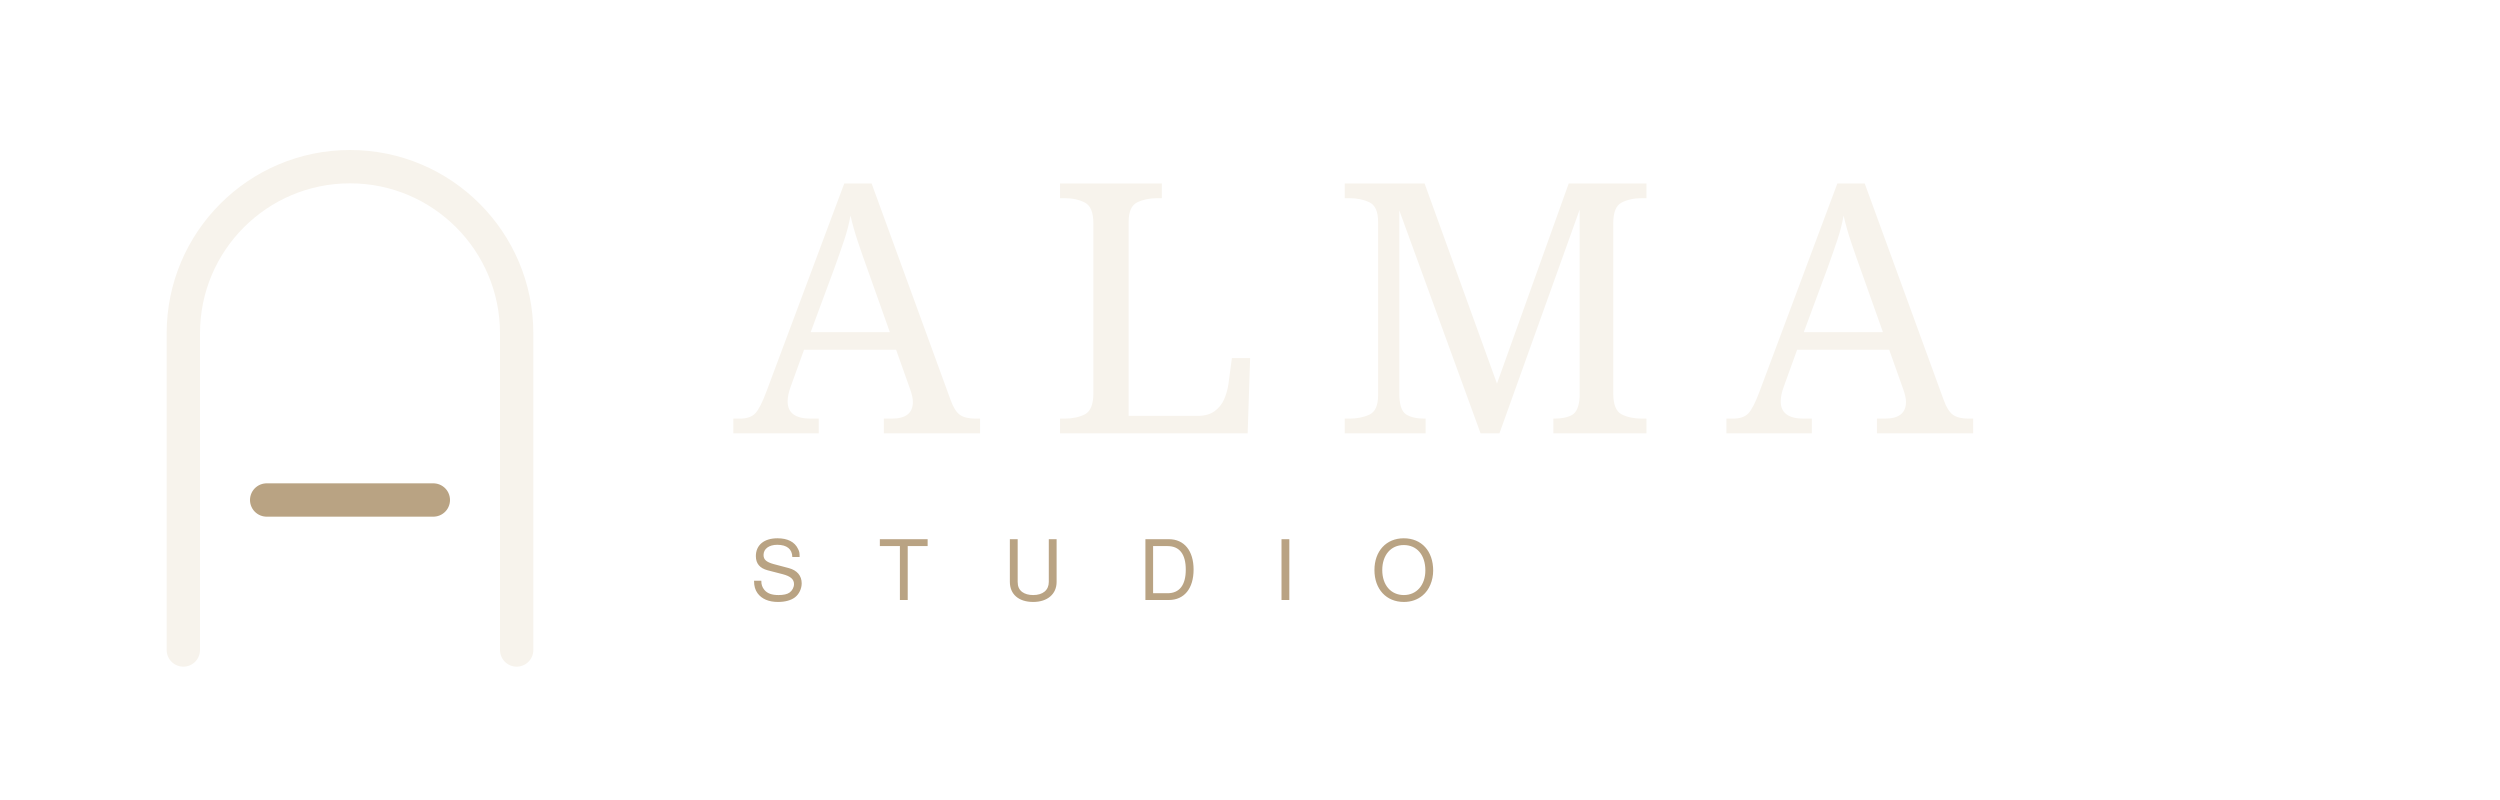
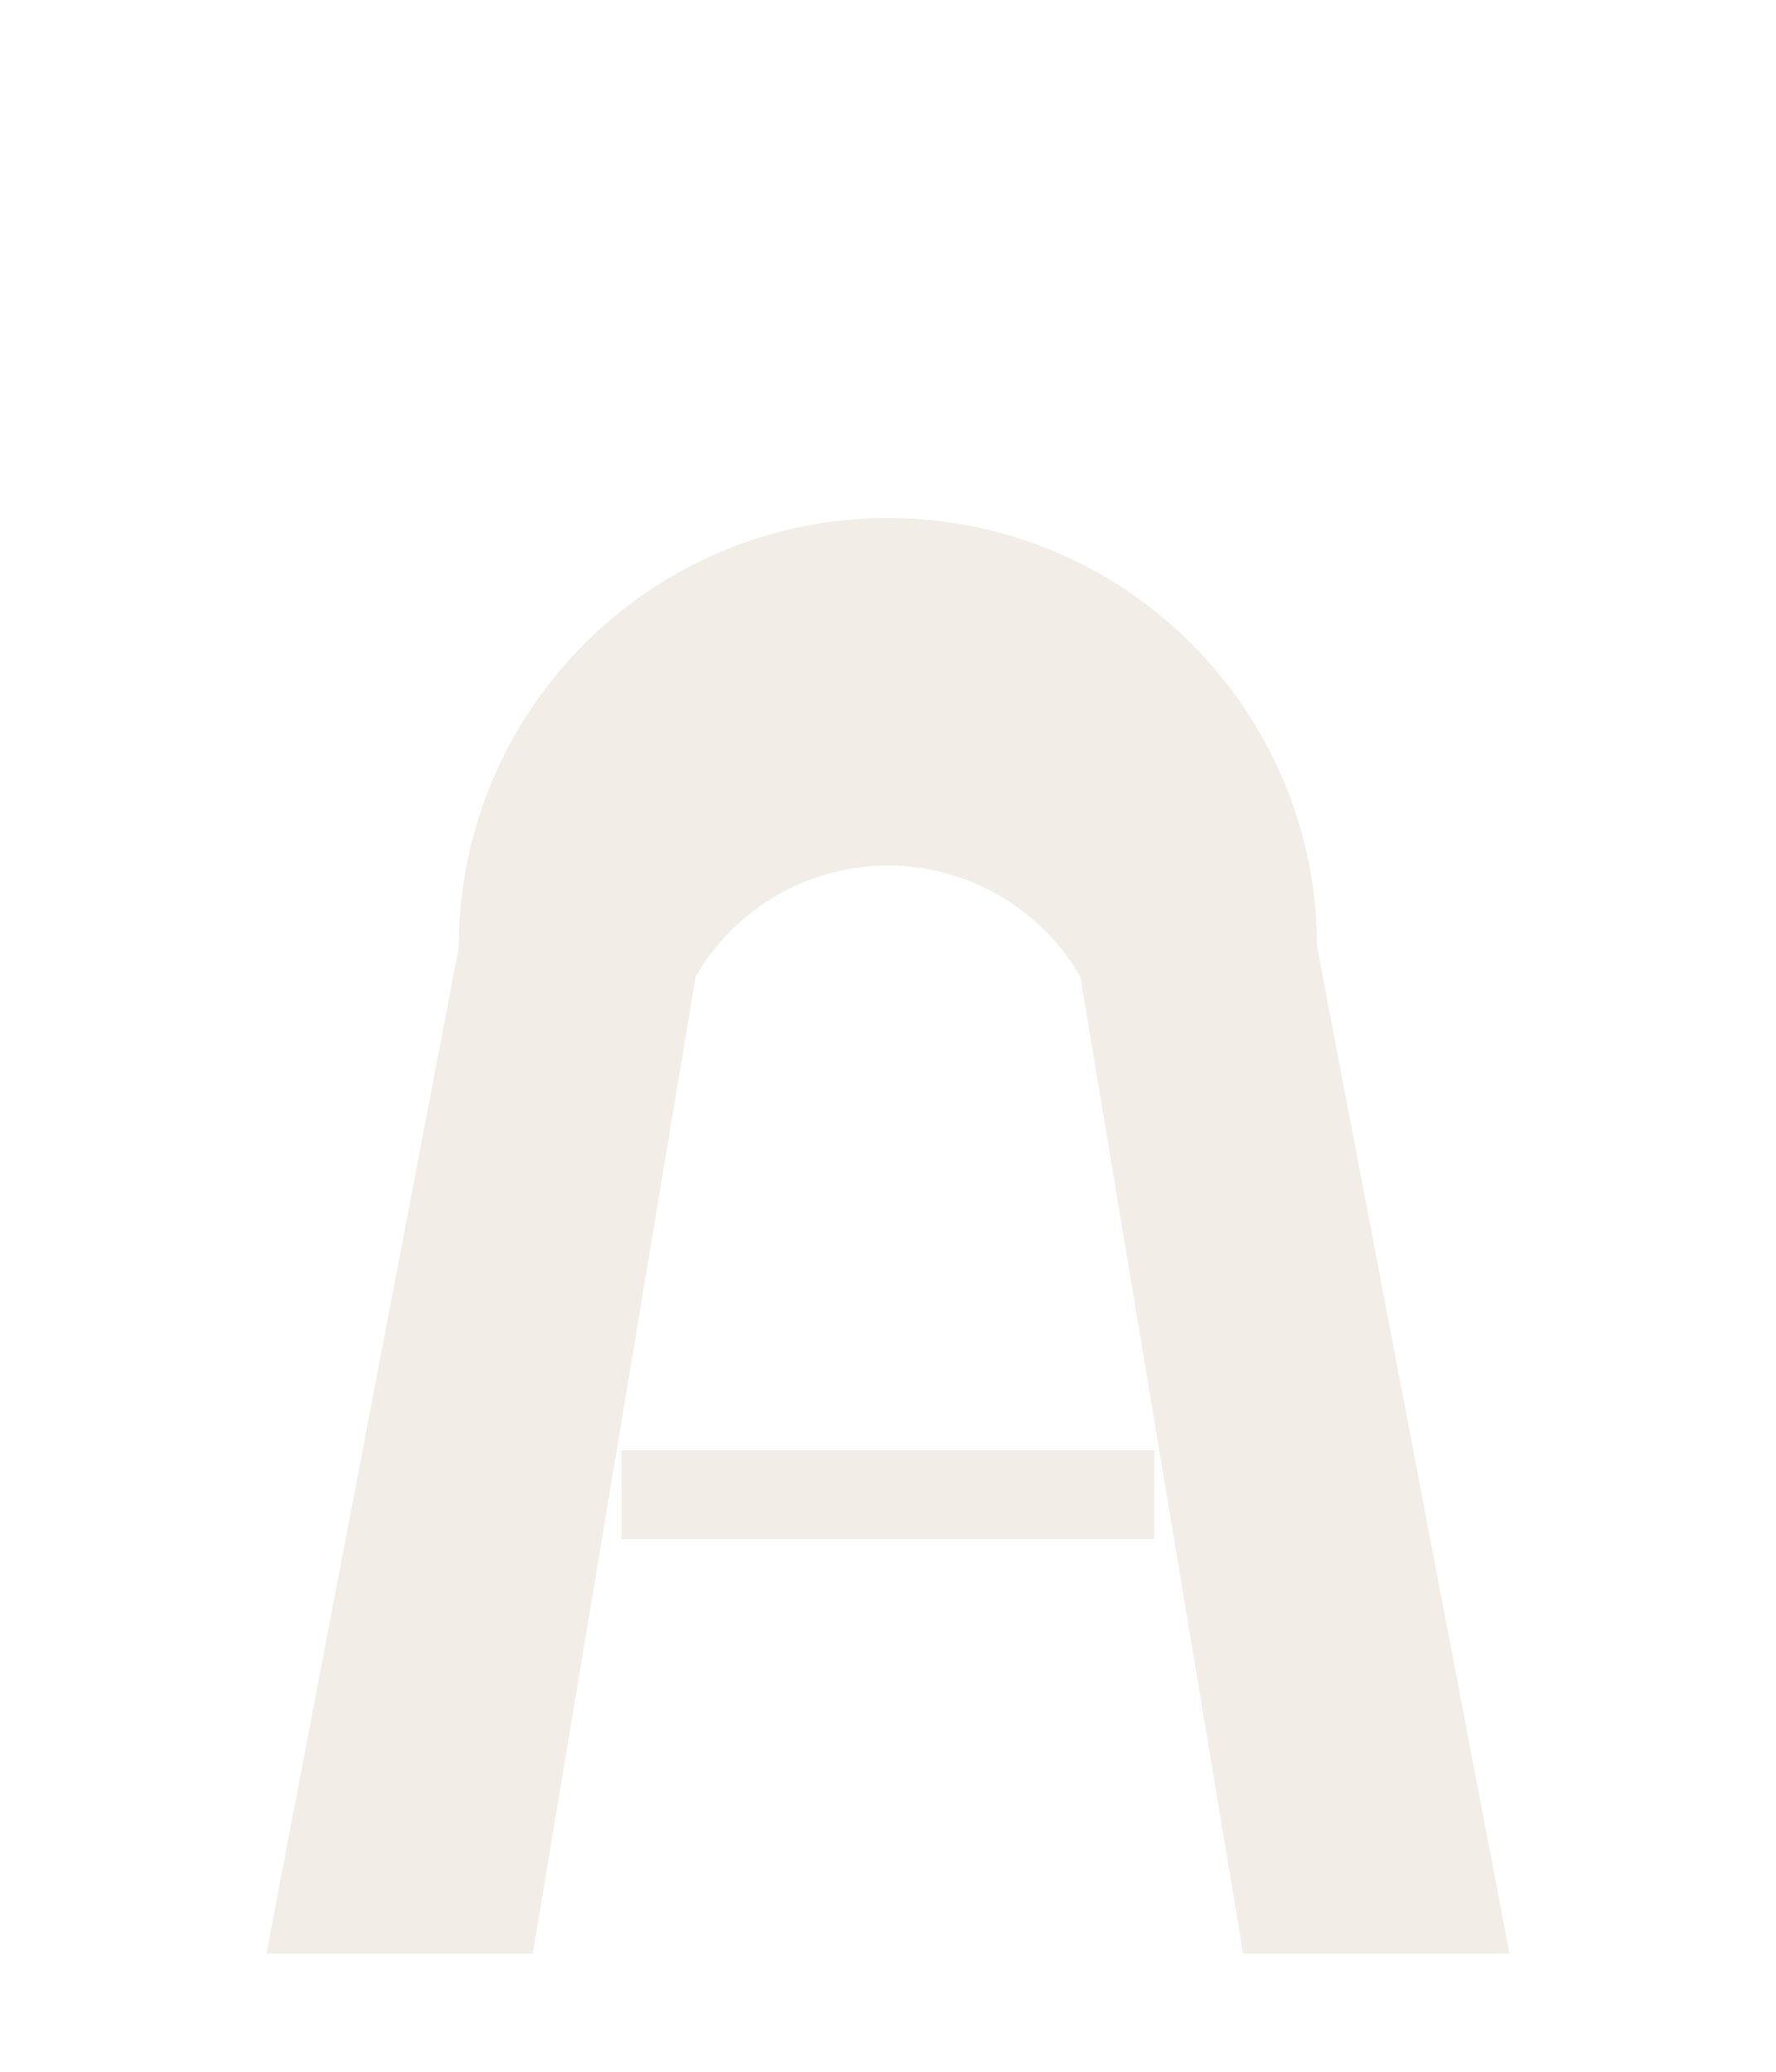
- <svg xmlns="http://www.w3.org/2000/svg" viewBox="0 0 300 96" role="img" aria-label="ALMA STUDIO">
-   <path d="M22 78V40a20 20 0 0 1 40 0v38" fill="none" stroke="#F7F3EC" stroke-width="4" stroke-linecap="round" />
-   <path d="M32 60h20" fill="none" stroke="#B9A383" stroke-width="4" stroke-linecap="round" />
-   <text x="88" y="52" fill="#F7F3EC" font-family="Cormorant Garamond, Georgia, serif" font-size="42" font-weight="300" letter-spacing="8">ALMA</text>
-   <text x="90" y="72" fill="#B9A383" font-family="Manrope, Helvetica, Arial, sans-serif" font-size="10" font-weight="500" letter-spacing="9">STUDIO</text>
+ <svg xmlns="http://www.w3.org/2000/svg" viewBox="0 0 120 140">
+   <path d="M18 132 L31 64 A29 29 0 0 1 89 64 L102 132 L84 132 L73 66 A15 15 0 0 0 47 66 L36 132 Z" fill="#F2EEE7" />
+   <rect x="42" y="98" width="36" height="6" fill="#F2EEE7" />
</svg>
